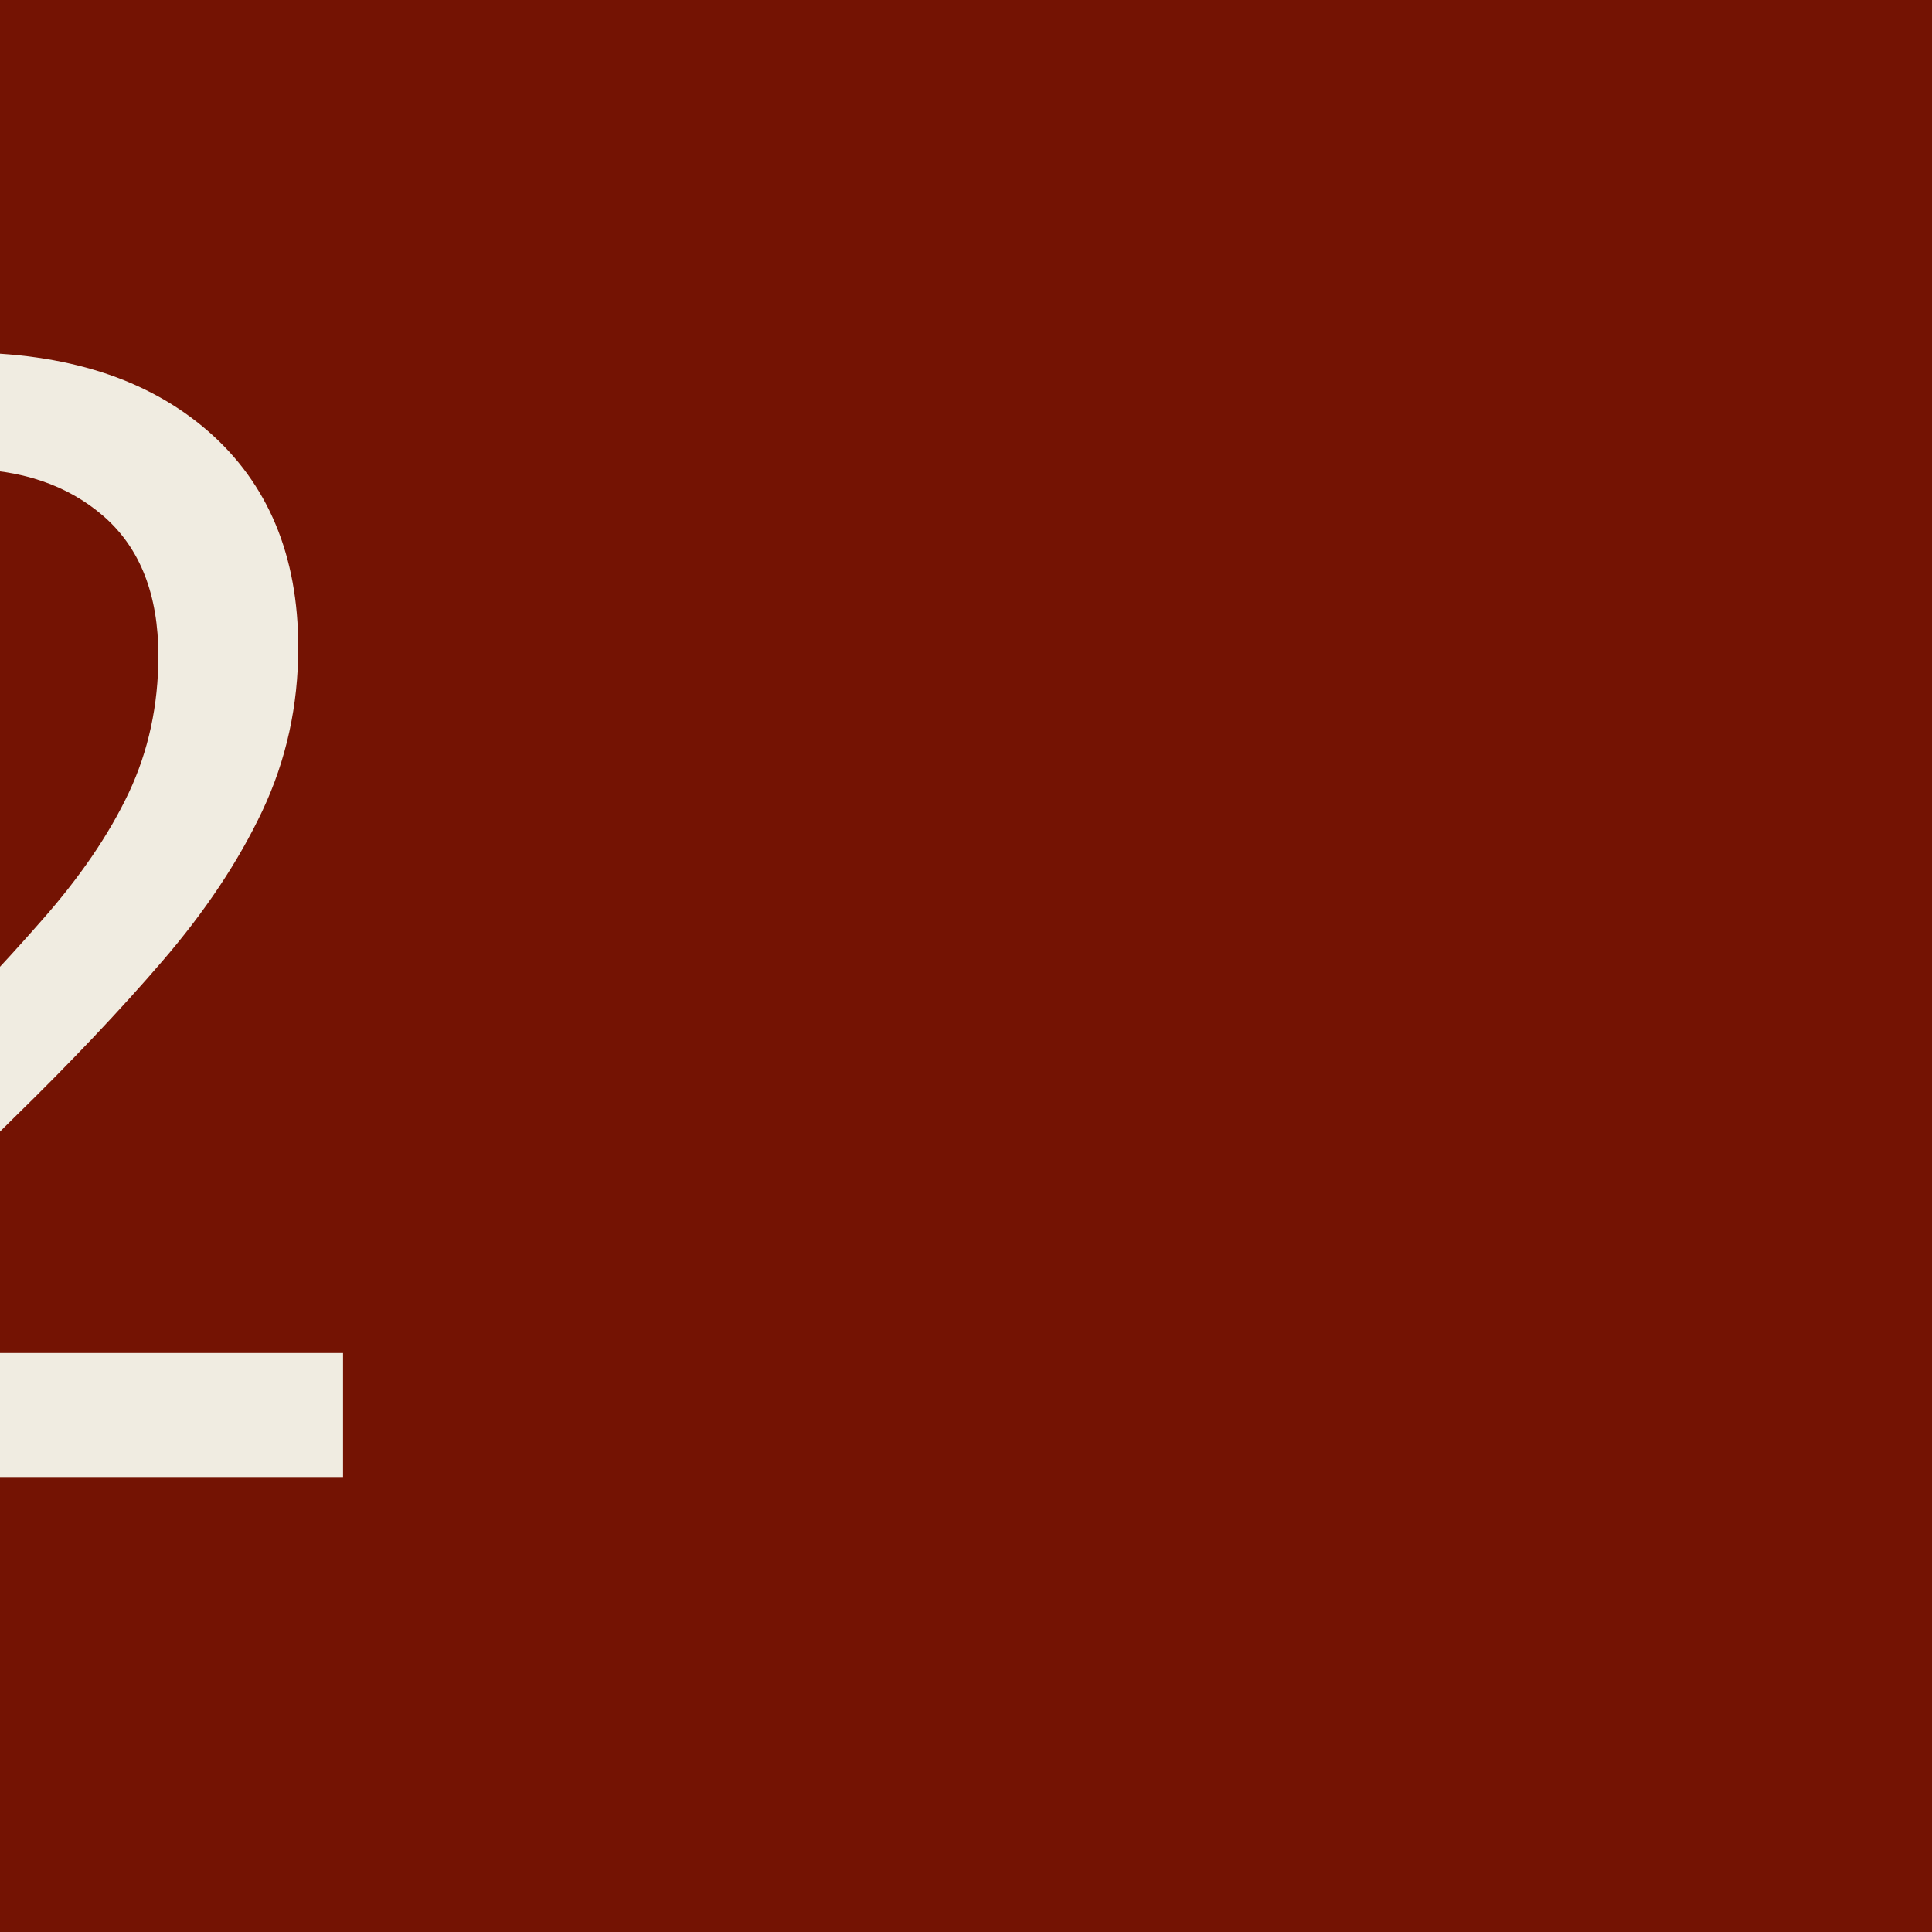
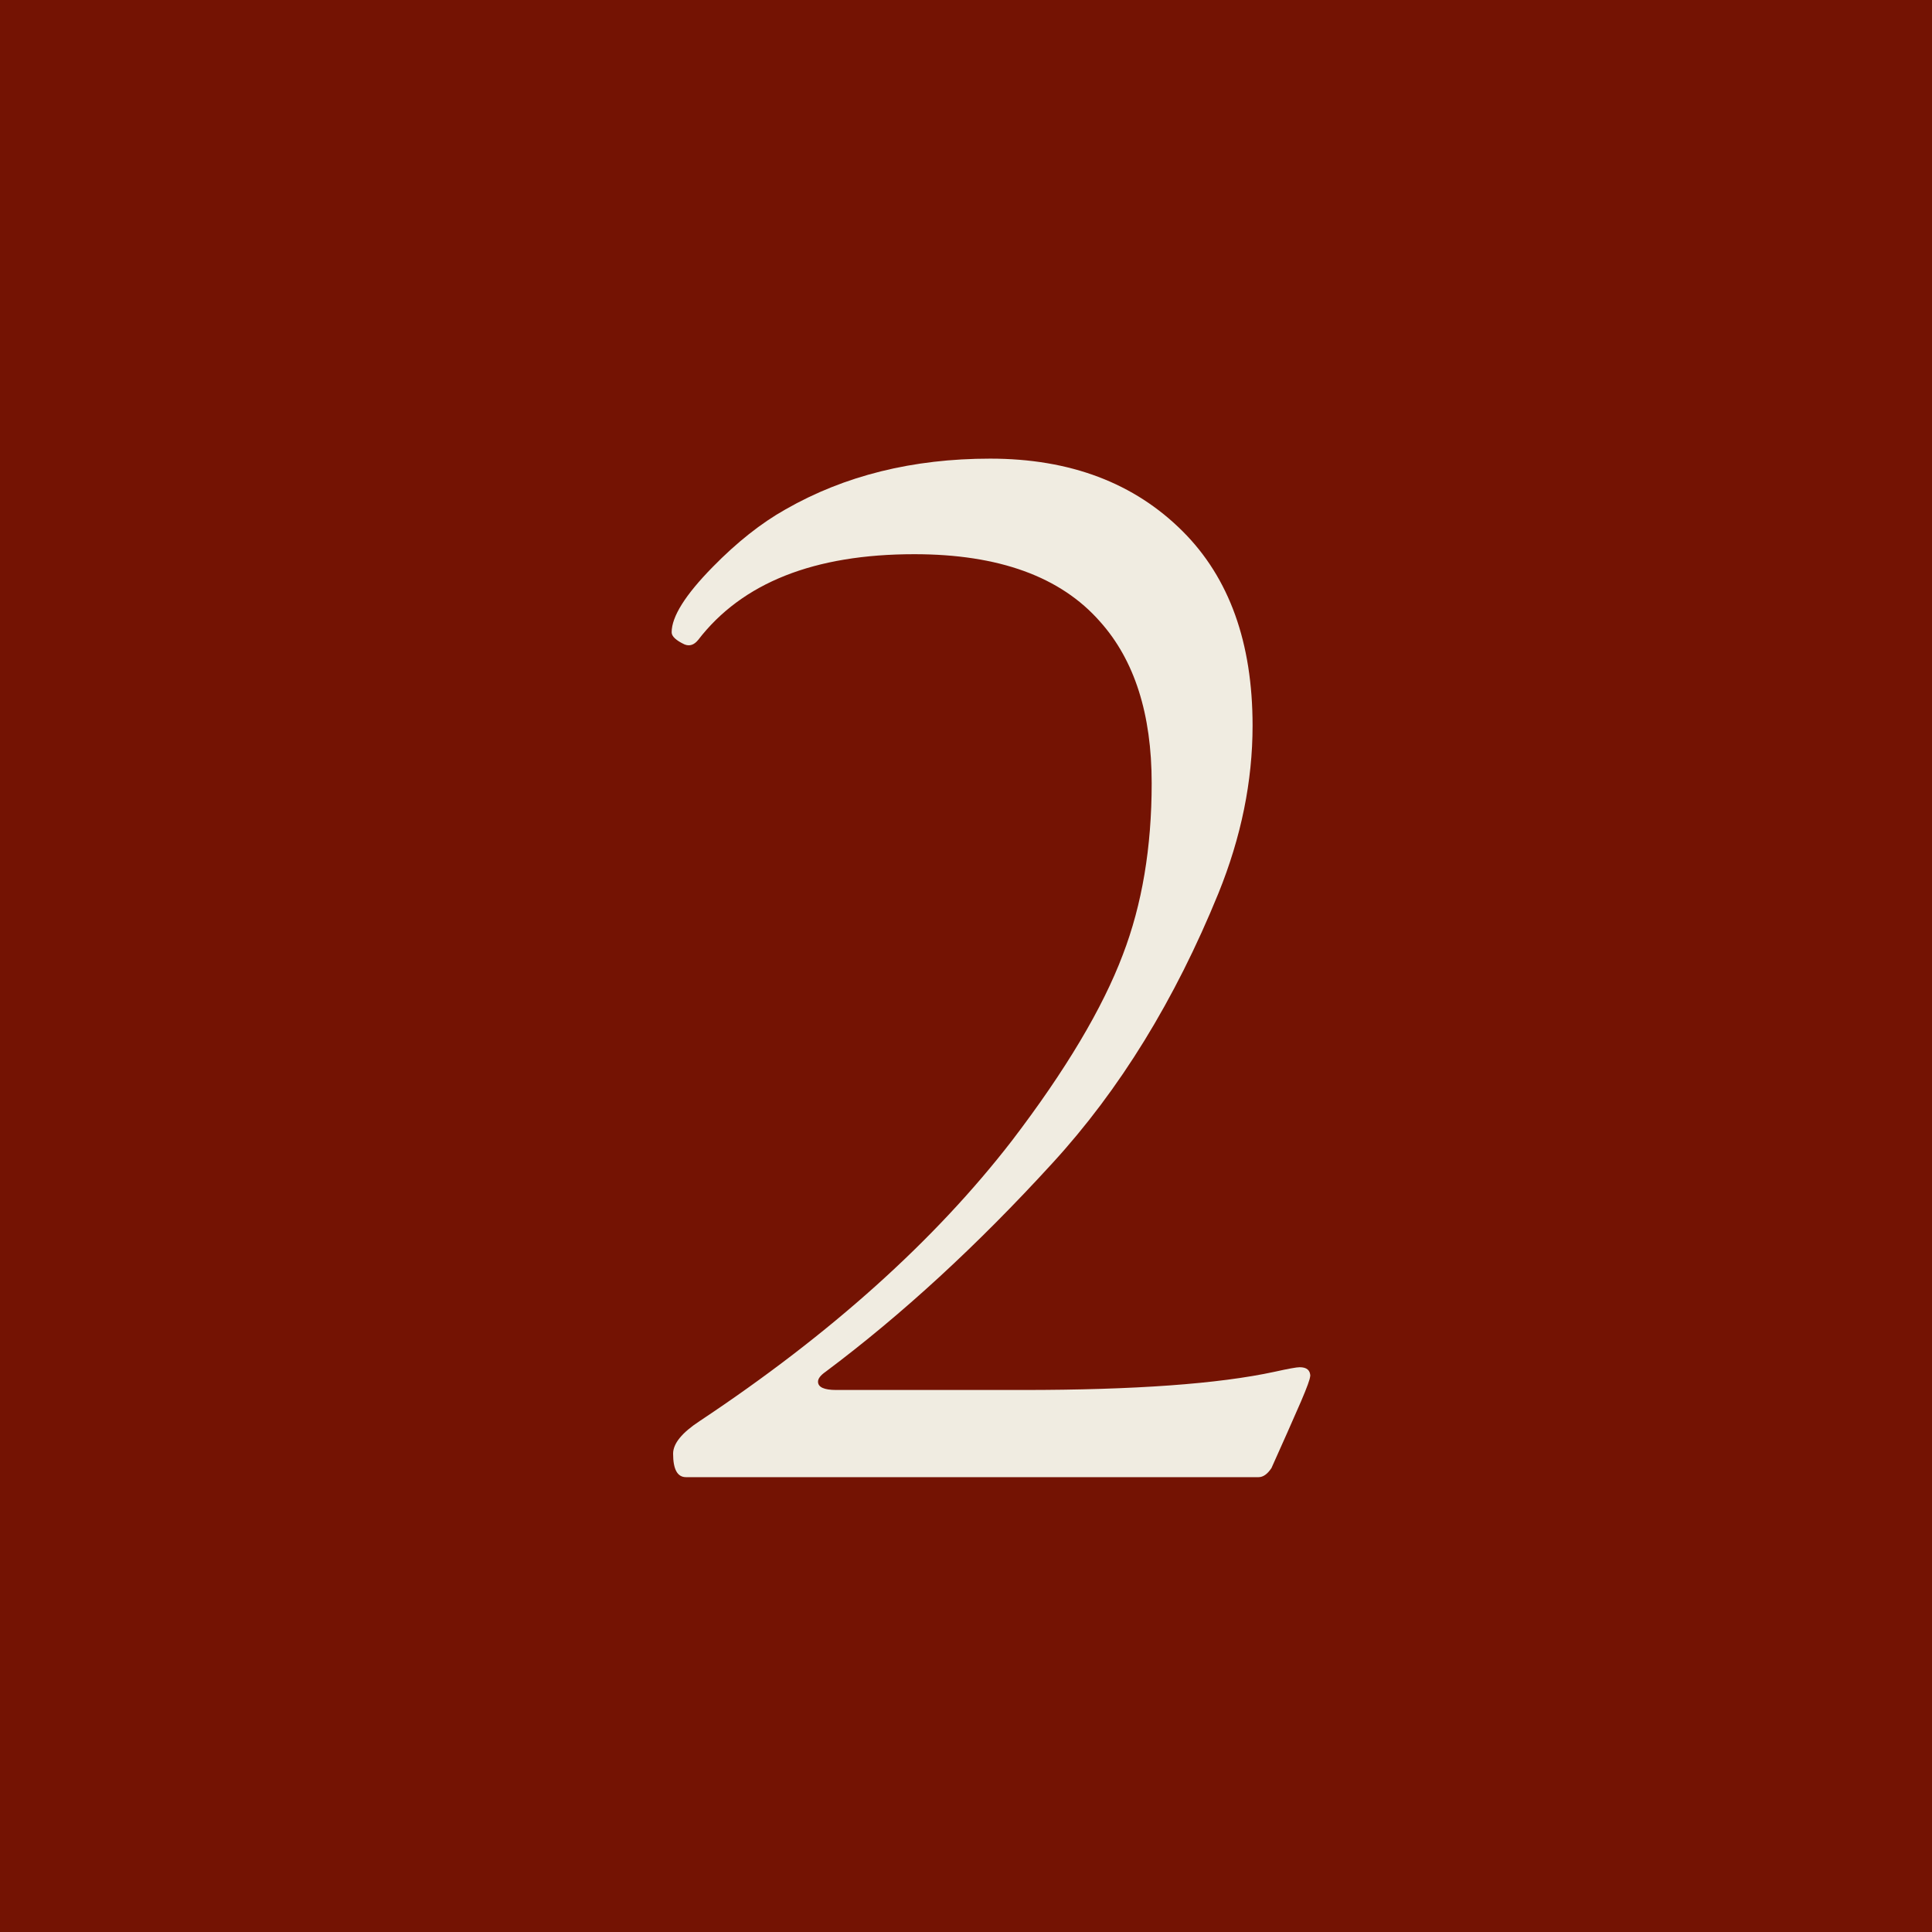
<svg xmlns="http://www.w3.org/2000/svg" width="38" height="38" viewBox="0 0 10.054 10.054" version="1.1" id="svg1">
  <defs id="defs1" />
  <g id="g15" transform="matrix(0.2294923,0,0,0.2294923,-13.53884,-2.278414)">
    <rect style="display:inline;fill:#741303;fill-opacity:1;stroke:#741303;stroke-width:2.527;stroke-linecap:round;stroke-linejoin:miter;stroke-dasharray:none;stroke-opacity:1" id="rect42" width="41.284" height="41.284" x="60.258" y="11.191" />
-     <text xml:space="preserve" style="font-style:normal;font-variant:normal;font-weight:normal;font-stretch:normal;font-size:35.22px;font-family:'Californian FB';-inkscape-font-specification:'Californian FB, Normal';font-variant-ligatures:normal;font-variant-caps:normal;font-variant-numeric:normal;font-variant-east-asian:normal;text-align:center;letter-spacing:-0.012px;word-spacing:-0.108px;writing-mode:lr-tb;direction:ltr;text-anchor:middle;fill:#f0ece1;stroke:none;stroke-width:1.67;stroke-linecap:round" x="81.412" y="43.424" id="text53">
-       <tspan id="tspan53" style="font-style:normal;font-variant:normal;font-weight:normal;font-stretch:normal;font-size:35.22px;font-family:'Californian FB';-inkscape-font-specification:'Californian FB, Normal';font-variant-ligatures:normal;font-variant-caps:normal;font-variant-numeric:normal;font-variant-east-asian:normal;fill:#f0ece1;stroke:none;stroke-width:1.67" x="81.406" y="43.424">2</tspan>
-     </text>
+     <path style="font-size:35.22px;font-family:'Californian FB';-inkscape-font-specification:'Californian FB, Normal';text-align:center;letter-spacing:-0.012px;word-spacing:-0.108px;text-anchor:middle;fill:#f0ece1;stroke-width:1.67;stroke-linecap:round" d="m 88.703,41.137 q 0,0.086 -0.206,0.568 -0.292,0.671 -0.671,1.513 Q 87.689,43.424 87.534,43.424 H 74.55 q -0.292,0 -0.292,-0.533 0,-0.344 0.602,-0.739 4.454,-2.958 7.085,-6.363 1.823,-2.39 2.511,-4.213 0.654,-1.703 0.654,-3.887 0,-2.356 -1.169,-3.663 -1.341,-1.531 -4.213,-1.531 -3.405,0 -4.901,1.943 -0.138,0.172 -0.31,0.103 -0.292,-0.138 -0.292,-0.275 0,-0.533 0.929,-1.479 0.825,-0.843 1.651,-1.307 2.012,-1.152 4.643,-1.152 2.717,0 4.368,1.651 1.582,1.582 1.582,4.403 0,1.892 -0.774,3.801 -1.479,3.629 -3.766,6.122 -2.545,2.786 -5.142,4.729 -0.172,0.12 -0.172,0.224 0,0.189 0.413,0.189 h 4.231 q 3.801,0 5.71,-0.413 0.464,-0.103 0.568,-0.103 0.241,0 0.241,0.206 z" id="text53" aria-label="2" />
  </g>
</svg>
